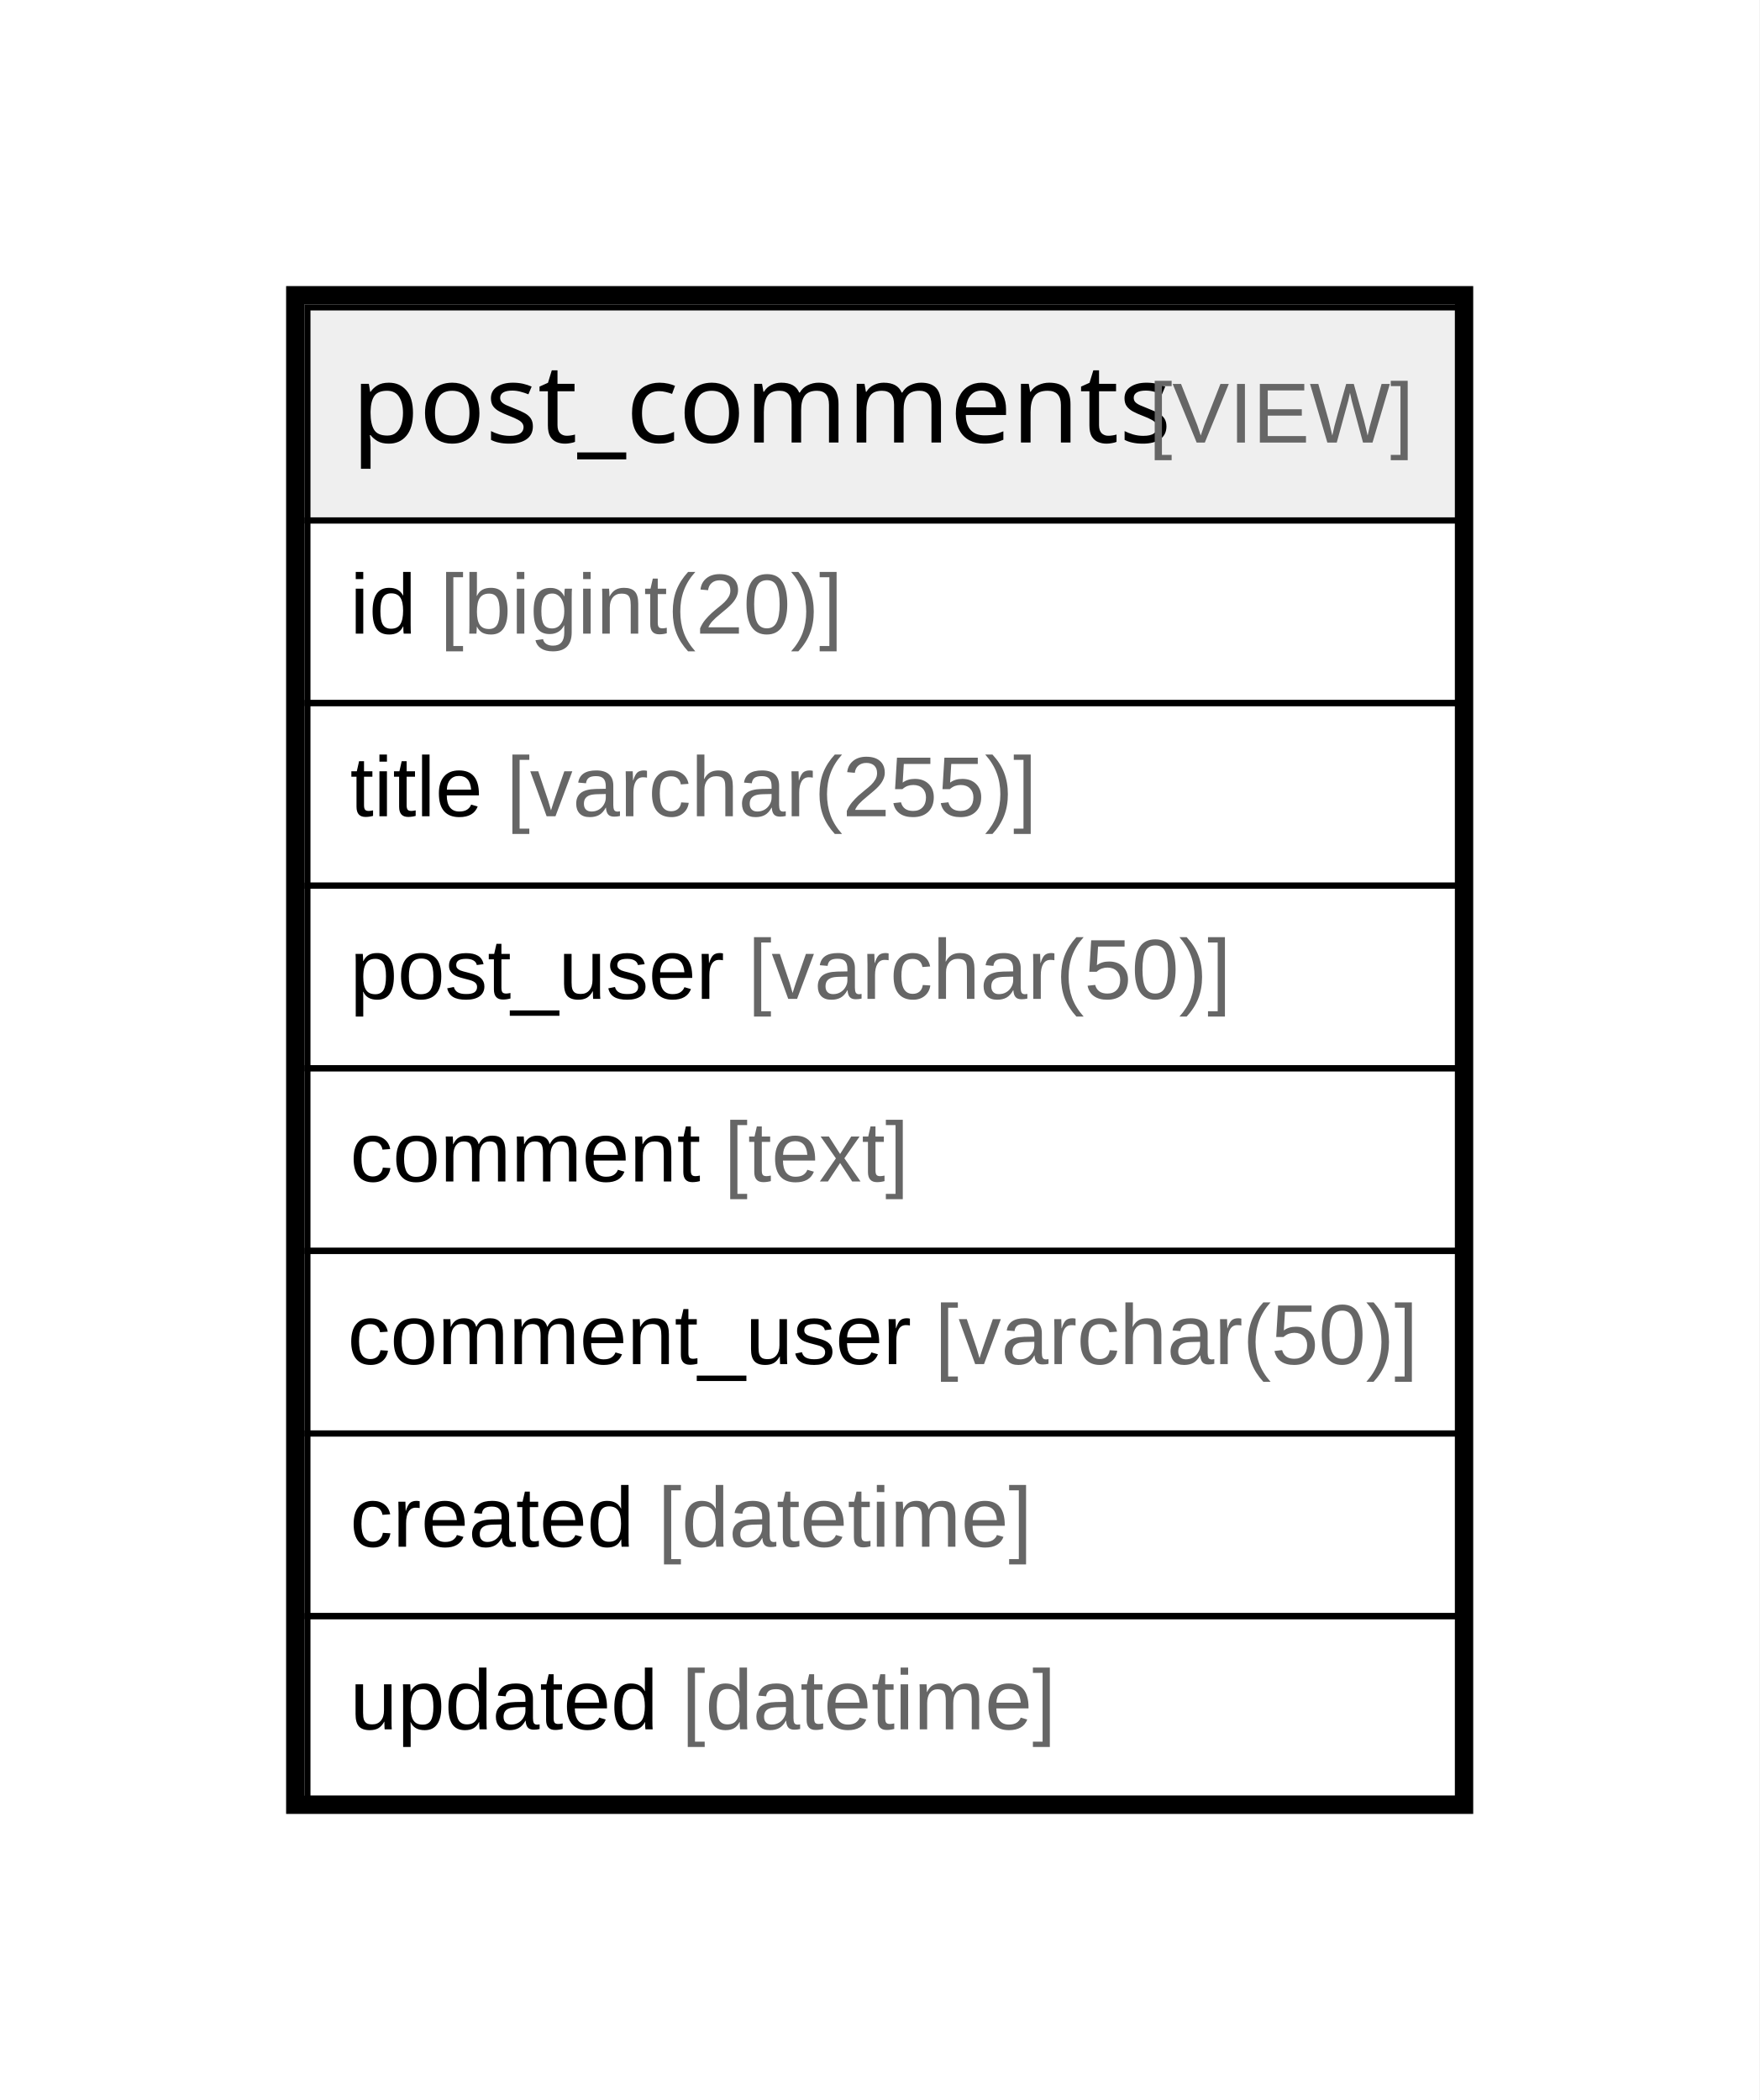
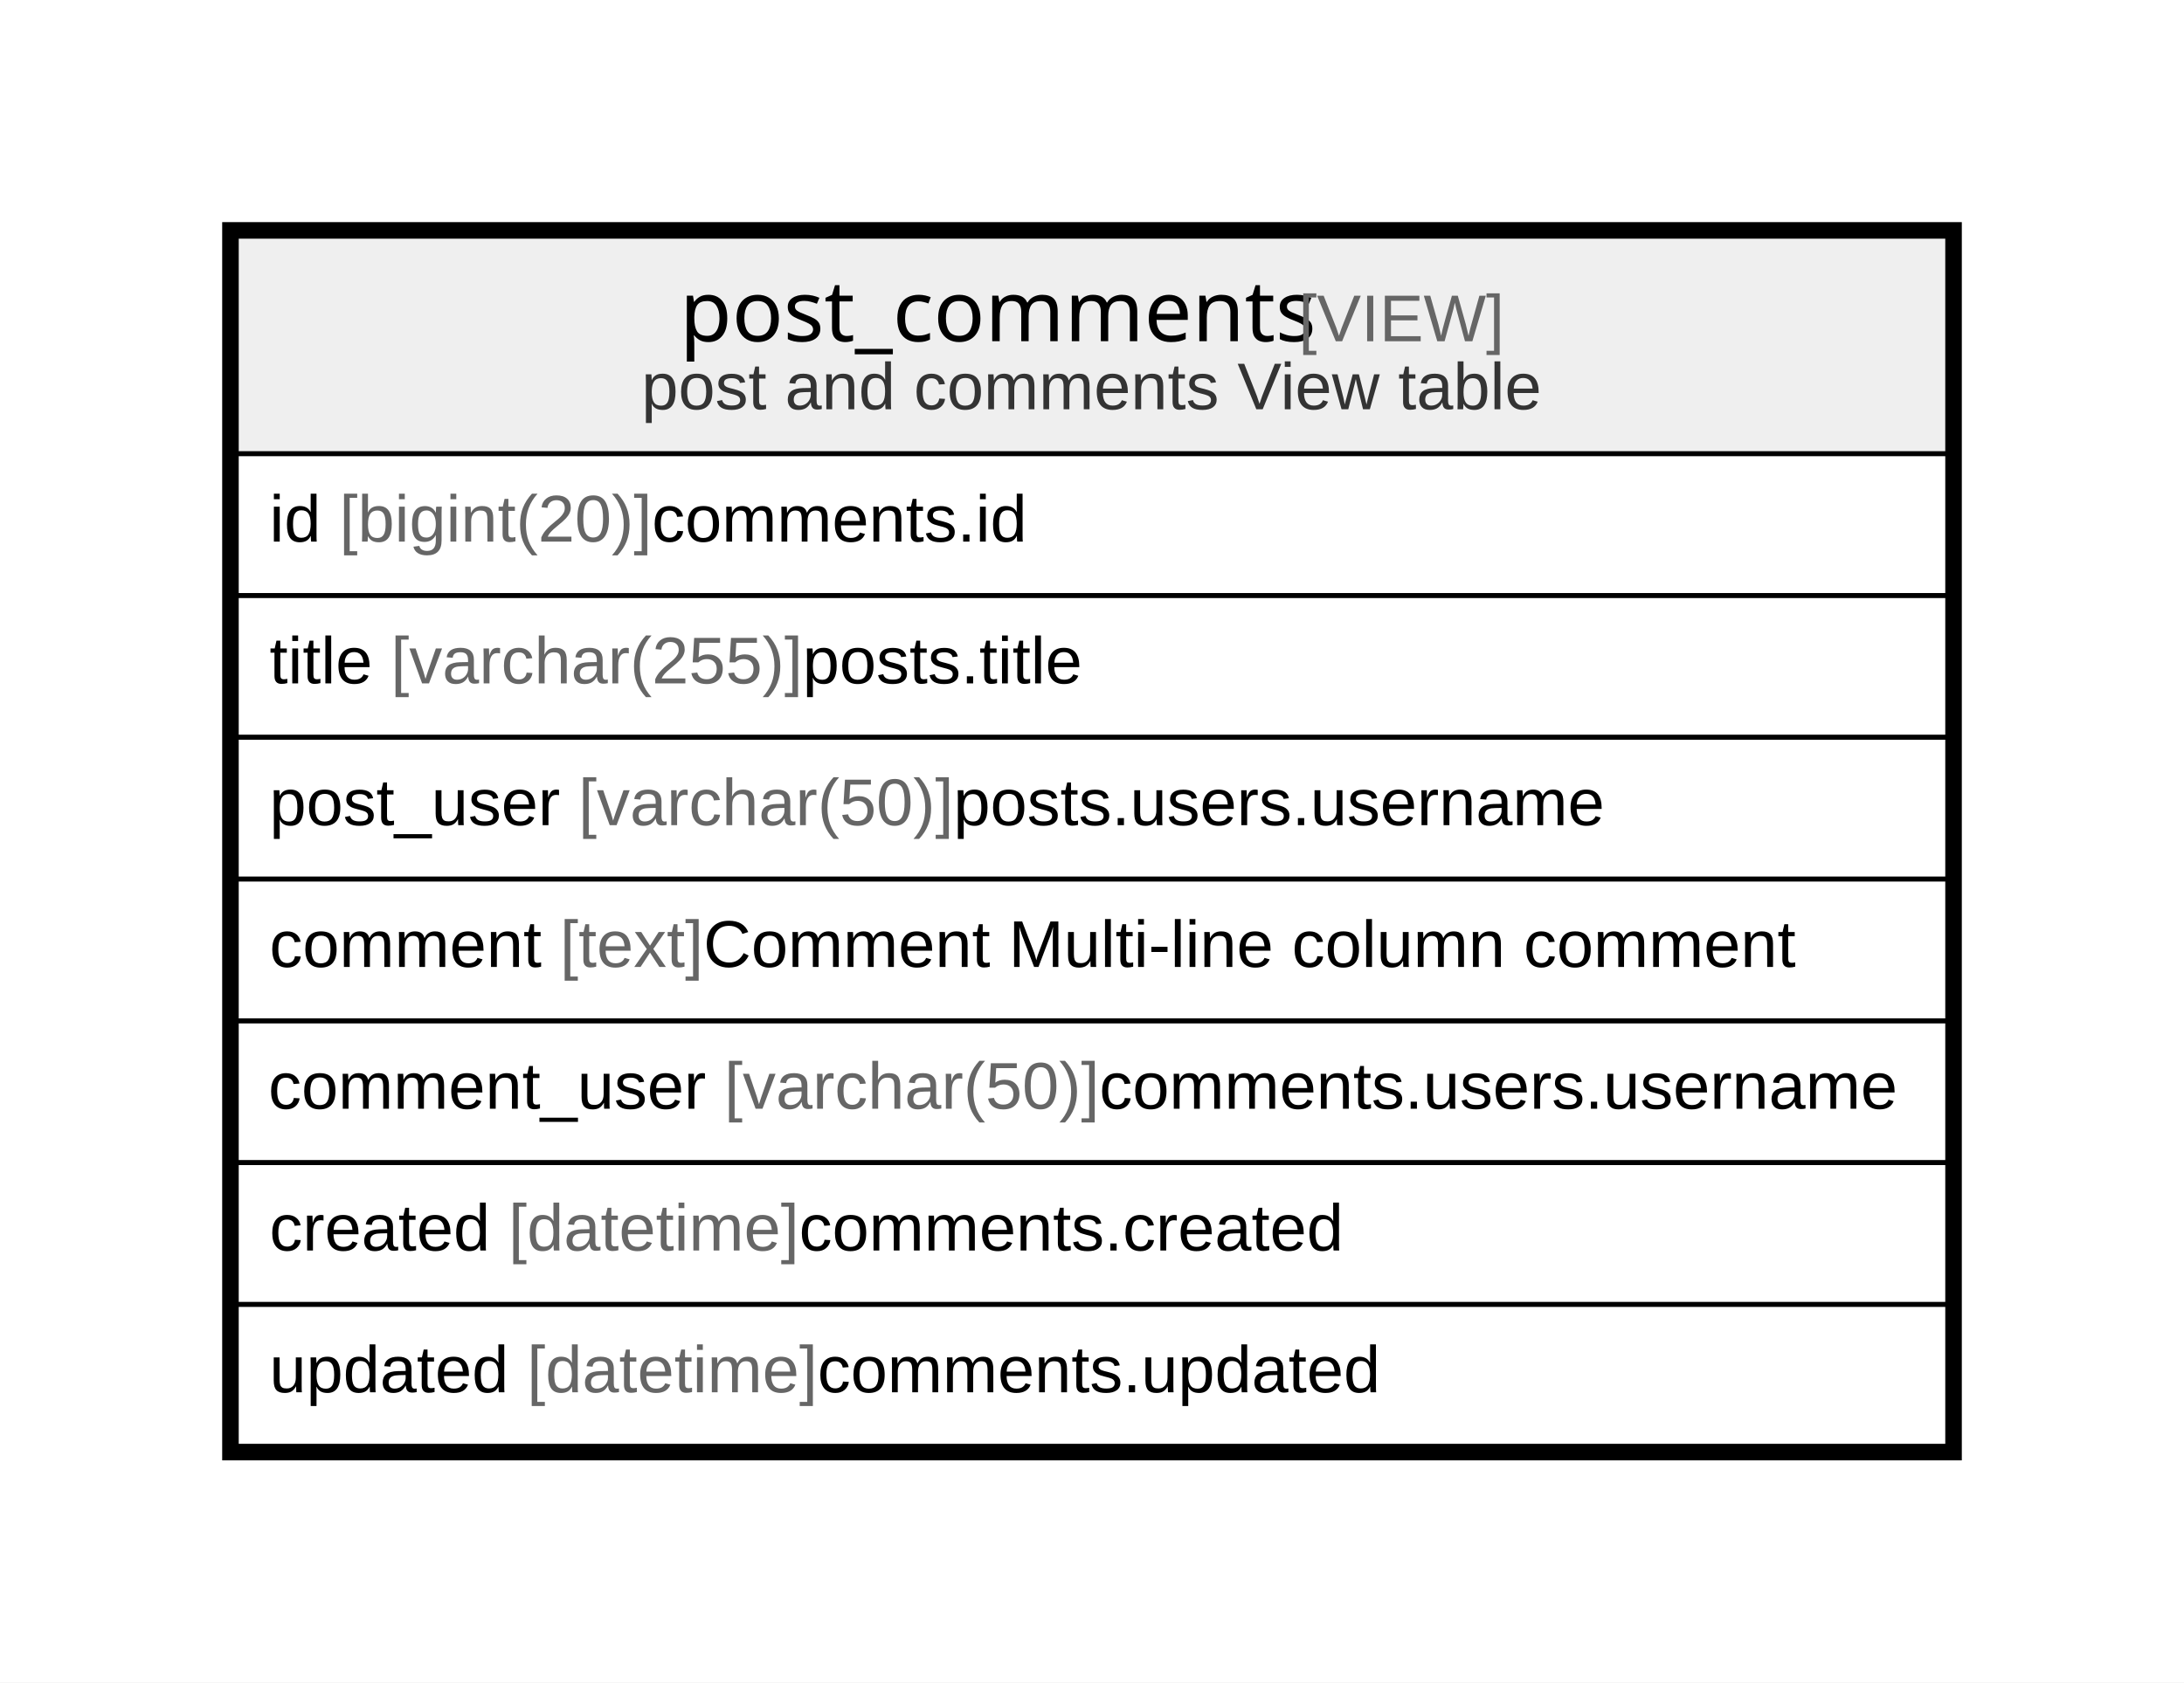
- <svg xmlns="http://www.w3.org/2000/svg" width="289pt" height="345pt" viewBox="0.00 0.00 289.00 345.00">
-   <g id="graph0" class="graph" transform="scale(1 1) rotate(0) translate(4 341)">
-     <polygon fill="#ffffff" stroke="transparent" points="-4,4 -4,-341 285,-341 285,4 -4,4" />
+ <svg xmlns="http://www.w3.org/2000/svg" width="462pt" height="356pt" viewBox="0.00 0.00 462.00 356.00">
+   <g id="graph0" class="graph" transform="scale(1 1) rotate(0) translate(4 352)">
+     <polygon fill="#ffffff" stroke="transparent" points="-4,4 -4,-352 458,-352 458,4 -4,4" />
    <g id="node1" class="node">
-       <polygon fill="#efefef" stroke="transparent" points="46.5,-255.5 46.5,-290.5 235.5,-290.5 235.5,-255.5 46.5,-255.5" />
-       <polygon fill="none" stroke="#000000" points="46.5,-255.5 46.5,-290.5 235.5,-290.5 235.5,-255.5 46.5,-255.5" />
-       <text text-anchor="start" x="53.762" y="-268.3" font-family="Arial Bold" font-size="18.00" fill="#000000">post_comments</text>
-       <text text-anchor="start" x="180.788" y="-268.3" font-family="Arial" font-size="14.00" fill="#000000"> </text>
-       <text text-anchor="start" x="184.679" y="-268.3" font-family="Arial" font-size="14.00" fill="#666666">[VIEW]</text>
-       <polygon fill="none" stroke="#000000" points="46.5,-225.5 46.5,-255.5 235.5,-255.5 235.5,-225.5 46.5,-225.5" />
-       <text text-anchor="start" x="53.5" y="-236.9" font-family="Arial" font-size="14.00" fill="#000000">id </text>
-       <text text-anchor="start" x="68.28" y="-236.9" font-family="Arial" font-size="14.00" fill="#666666">[bigint(20)]</text>
-       <polygon fill="none" stroke="#000000" points="46.5,-195.5 46.5,-225.5 235.5,-225.5 235.5,-195.5 46.5,-195.5" />
-       <text text-anchor="start" x="53.5" y="-206.9" font-family="Arial" font-size="14.00" fill="#000000">title </text>
-       <text text-anchor="start" x="79.168" y="-206.9" font-family="Arial" font-size="14.00" fill="#666666">[varchar(255)]</text>
-       <polygon fill="none" stroke="#000000" points="46.5,-165.5 46.5,-195.5 235.5,-195.5 235.5,-165.5 46.5,-165.5" />
-       <text text-anchor="start" x="53.5" y="-176.9" font-family="Arial" font-size="14.00" fill="#000000">post_user </text>
-       <text text-anchor="start" x="118.855" y="-176.9" font-family="Arial" font-size="14.00" fill="#666666">[varchar(50)]</text>
-       <polygon fill="none" stroke="#000000" points="46.5,-135.5 46.5,-165.5 235.5,-165.5 235.5,-135.5 46.5,-135.5" />
-       <text text-anchor="start" x="53.5" y="-146.9" font-family="Arial" font-size="14.00" fill="#000000">comment </text>
-       <text text-anchor="start" x="114.95" y="-146.9" font-family="Arial" font-size="14.00" fill="#666666">[text]</text>
-       <polygon fill="none" stroke="#000000" points="46.5,-105.5 46.5,-135.5 235.5,-135.5 235.5,-105.5 46.5,-105.5" />
-       <text text-anchor="start" x="53.102" y="-116.9" font-family="Arial" font-size="14.00" fill="#000000">comment_user </text>
-       <text text-anchor="start" x="149.561" y="-116.9" font-family="Arial" font-size="14.00" fill="#666666">[varchar(50)]</text>
-       <polygon fill="none" stroke="#000000" points="46.5,-75.5 46.5,-105.5 235.5,-105.5 235.5,-75.5 46.5,-75.5" />
-       <text text-anchor="start" x="53.5" y="-86.9" font-family="Arial" font-size="14.00" fill="#000000">created </text>
-       <text text-anchor="start" x="104.072" y="-86.9" font-family="Arial" font-size="14.00" fill="#666666">[datetime]</text>
-       <polygon fill="none" stroke="#000000" points="46.5,-45.5 46.5,-75.5 235.5,-75.5 235.5,-45.5 46.5,-45.5" />
-       <text text-anchor="start" x="53.5" y="-56.9" font-family="Arial" font-size="14.00" fill="#000000">updated </text>
-       <text text-anchor="start" x="107.977" y="-56.9" font-family="Arial" font-size="14.00" fill="#666666">[datetime]</text>
-       <polygon fill="none" stroke="#000000" stroke-width="3" points="44.5,-44.5 44.5,-292.5 236.5,-292.5 236.5,-44.5 44.5,-44.5" />
+       <polygon fill="#efefef" stroke="transparent" points="46,-256 46,-302 408,-302 408,-256 46,-256" />
+       <polygon fill="none" stroke="#000000" points="46,-256 46,-302 408,-302 408,-256 46,-256" />
+       <text text-anchor="start" x="139.762" y="-279.8" font-family="Arial Bold" font-size="18.00" fill="#000000">post_comments</text>
+       <text text-anchor="start" x="266.788" y="-279.8" font-family="Arial" font-size="14.00" fill="#000000"> </text>
+       <text text-anchor="start" x="270.678" y="-279.8" font-family="Arial" font-size="14.00" fill="#666666">[VIEW]</text>
+       <text text-anchor="start" x="131.698" y="-265.4" font-family="Arial" font-size="14.00" fill="#333333">post and comments View table</text>
+       <polygon fill="none" stroke="#000000" points="46,-226 46,-256 408,-256 408,-226 46,-226" />
+       <text text-anchor="start" x="53" y="-237.4" font-family="Arial" font-size="14.00" fill="#000000">id </text>
+       <text text-anchor="start" x="67.78" y="-237.4" font-family="Arial" font-size="14.00" fill="#666666">[bigint(20)]</text>
+       <text text-anchor="start" x="133.899" y="-237.4" font-family="Arial" font-size="14.00" fill="#000000"> comments.id</text>
+       <polygon fill="none" stroke="#000000" points="46,-196 46,-226 408,-226 408,-196 46,-196" />
+       <text text-anchor="start" x="53" y="-207.4" font-family="Arial" font-size="14.00" fill="#000000">title </text>
+       <text text-anchor="start" x="78.668" y="-207.4" font-family="Arial" font-size="14.00" fill="#666666">[varchar(255)]</text>
+       <text text-anchor="start" x="165.787" y="-207.4" font-family="Arial" font-size="14.00" fill="#000000"> posts.title</text>
+       <polygon fill="none" stroke="#000000" points="46,-166 46,-196 408,-196 408,-166 46,-166" />
+       <text text-anchor="start" x="53" y="-177.4" font-family="Arial" font-size="14.00" fill="#000000">post_user </text>
+       <text text-anchor="start" x="118.355" y="-177.4" font-family="Arial" font-size="14.00" fill="#666666">[varchar(50)]</text>
+       <text text-anchor="start" x="197.691" y="-177.4" font-family="Arial" font-size="14.00" fill="#000000"> posts.users.username</text>
+       <polygon fill="none" stroke="#000000" points="46,-136 46,-166 408,-166 408,-136 46,-136" />
+       <text text-anchor="start" x="53" y="-147.4" font-family="Arial" font-size="14.00" fill="#000000">comment </text>
+       <text text-anchor="start" x="114.45" y="-147.4" font-family="Arial" font-size="14.00" fill="#666666">[text]</text>
+       <text text-anchor="start" x="144.795" y="-147.4" font-family="Arial" font-size="14.00" fill="#000000"> Comment Multi-line column comment</text>
+       <polygon fill="none" stroke="#000000" points="46,-106 46,-136 408,-136 408,-106 46,-106" />
+       <text text-anchor="start" x="52.757" y="-117.4" font-family="Arial" font-size="14.00" fill="#000000">comment_user </text>
+       <text text-anchor="start" x="149.215" y="-117.4" font-family="Arial" font-size="14.00" fill="#666666">[varchar(50)]</text>
+       <text text-anchor="start" x="228.552" y="-117.4" font-family="Arial" font-size="14.00" fill="#000000"> comments.users.username</text>
+       <polygon fill="none" stroke="#000000" points="46,-76 46,-106 408,-106 408,-76 46,-76" />
+       <text text-anchor="start" x="53" y="-87.4" font-family="Arial" font-size="14.00" fill="#000000">created </text>
+       <text text-anchor="start" x="103.572" y="-87.4" font-family="Arial" font-size="14.00" fill="#666666">[datetime]</text>
+       <text text-anchor="start" x="165.032" y="-87.4" font-family="Arial" font-size="14.00" fill="#000000"> comments.created</text>
+       <polygon fill="none" stroke="#000000" points="46,-46 46,-76 408,-76 408,-46 46,-46" />
+       <text text-anchor="start" x="53" y="-57.4" font-family="Arial" font-size="14.00" fill="#000000">updated </text>
+       <text text-anchor="start" x="107.477" y="-57.4" font-family="Arial" font-size="14.00" fill="#666666">[datetime]</text>
+       <text text-anchor="start" x="168.937" y="-57.4" font-family="Arial" font-size="14.00" fill="#000000"> comments.updated</text>
+       <polygon fill="none" stroke="#000000" stroke-width="3" points="44.5,-44.5 44.5,-303.5 409.5,-303.5 409.5,-44.5 44.5,-44.5" />
    </g>
  </g>
</svg>
